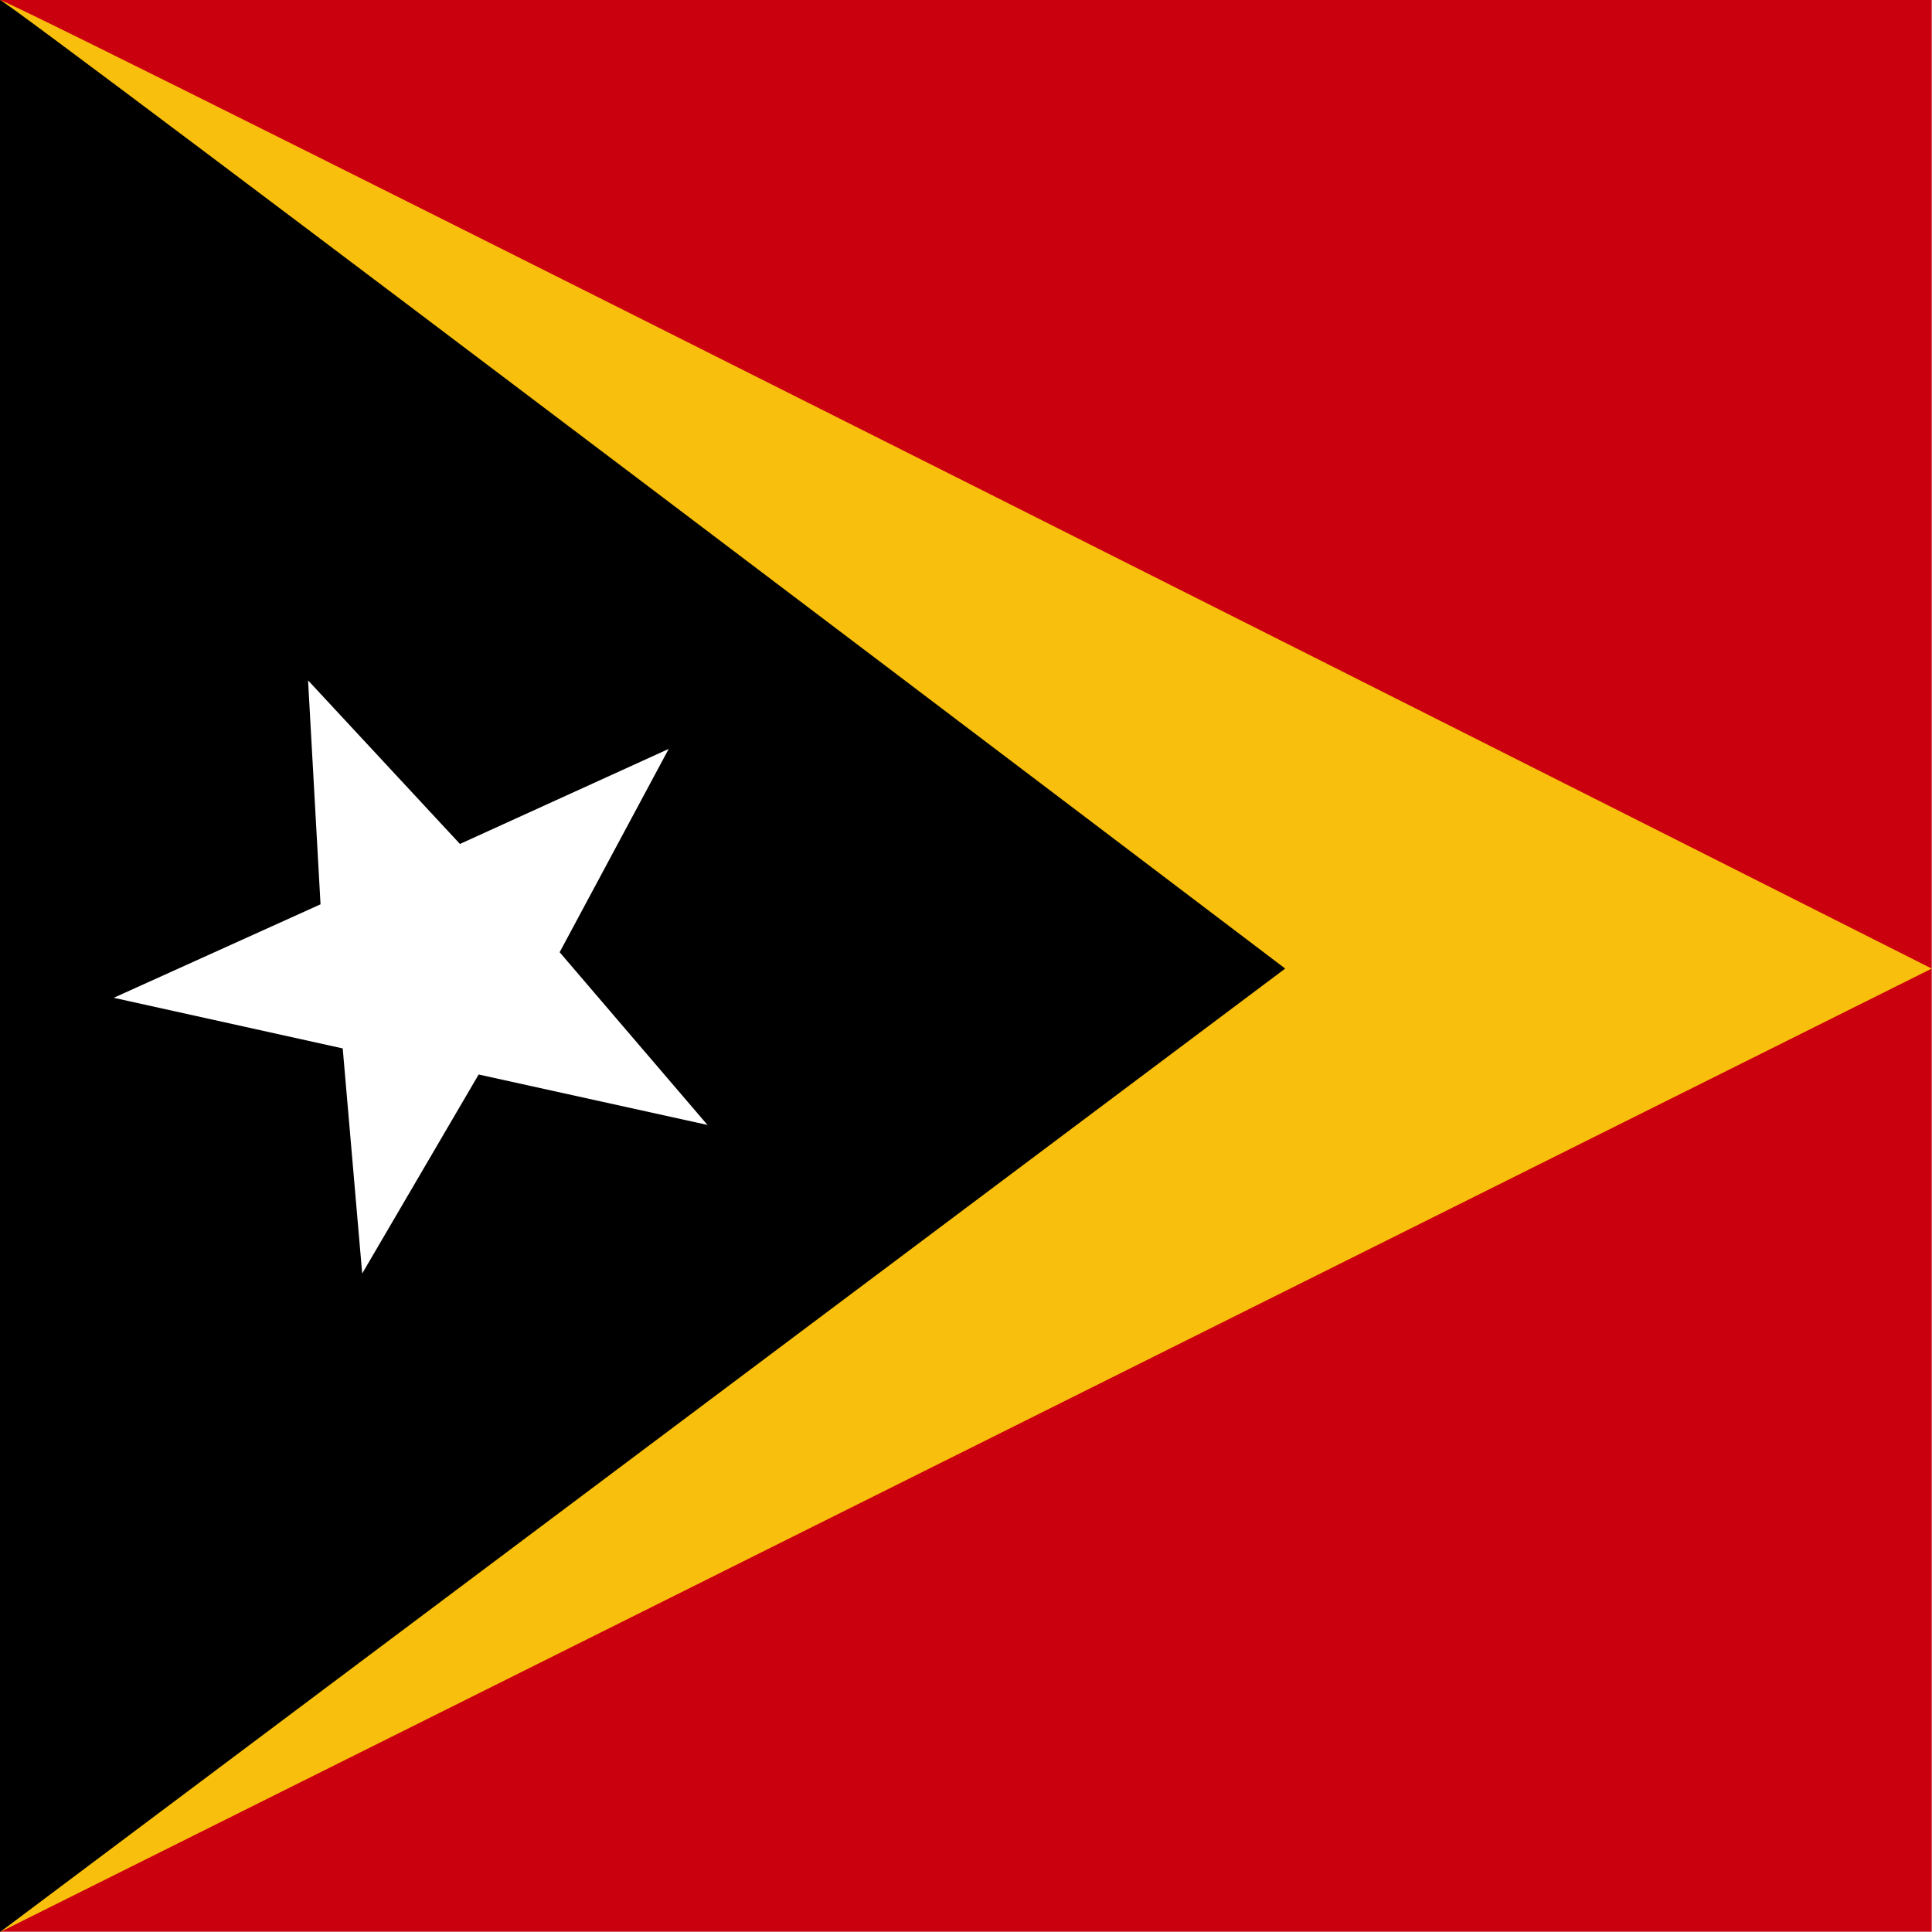
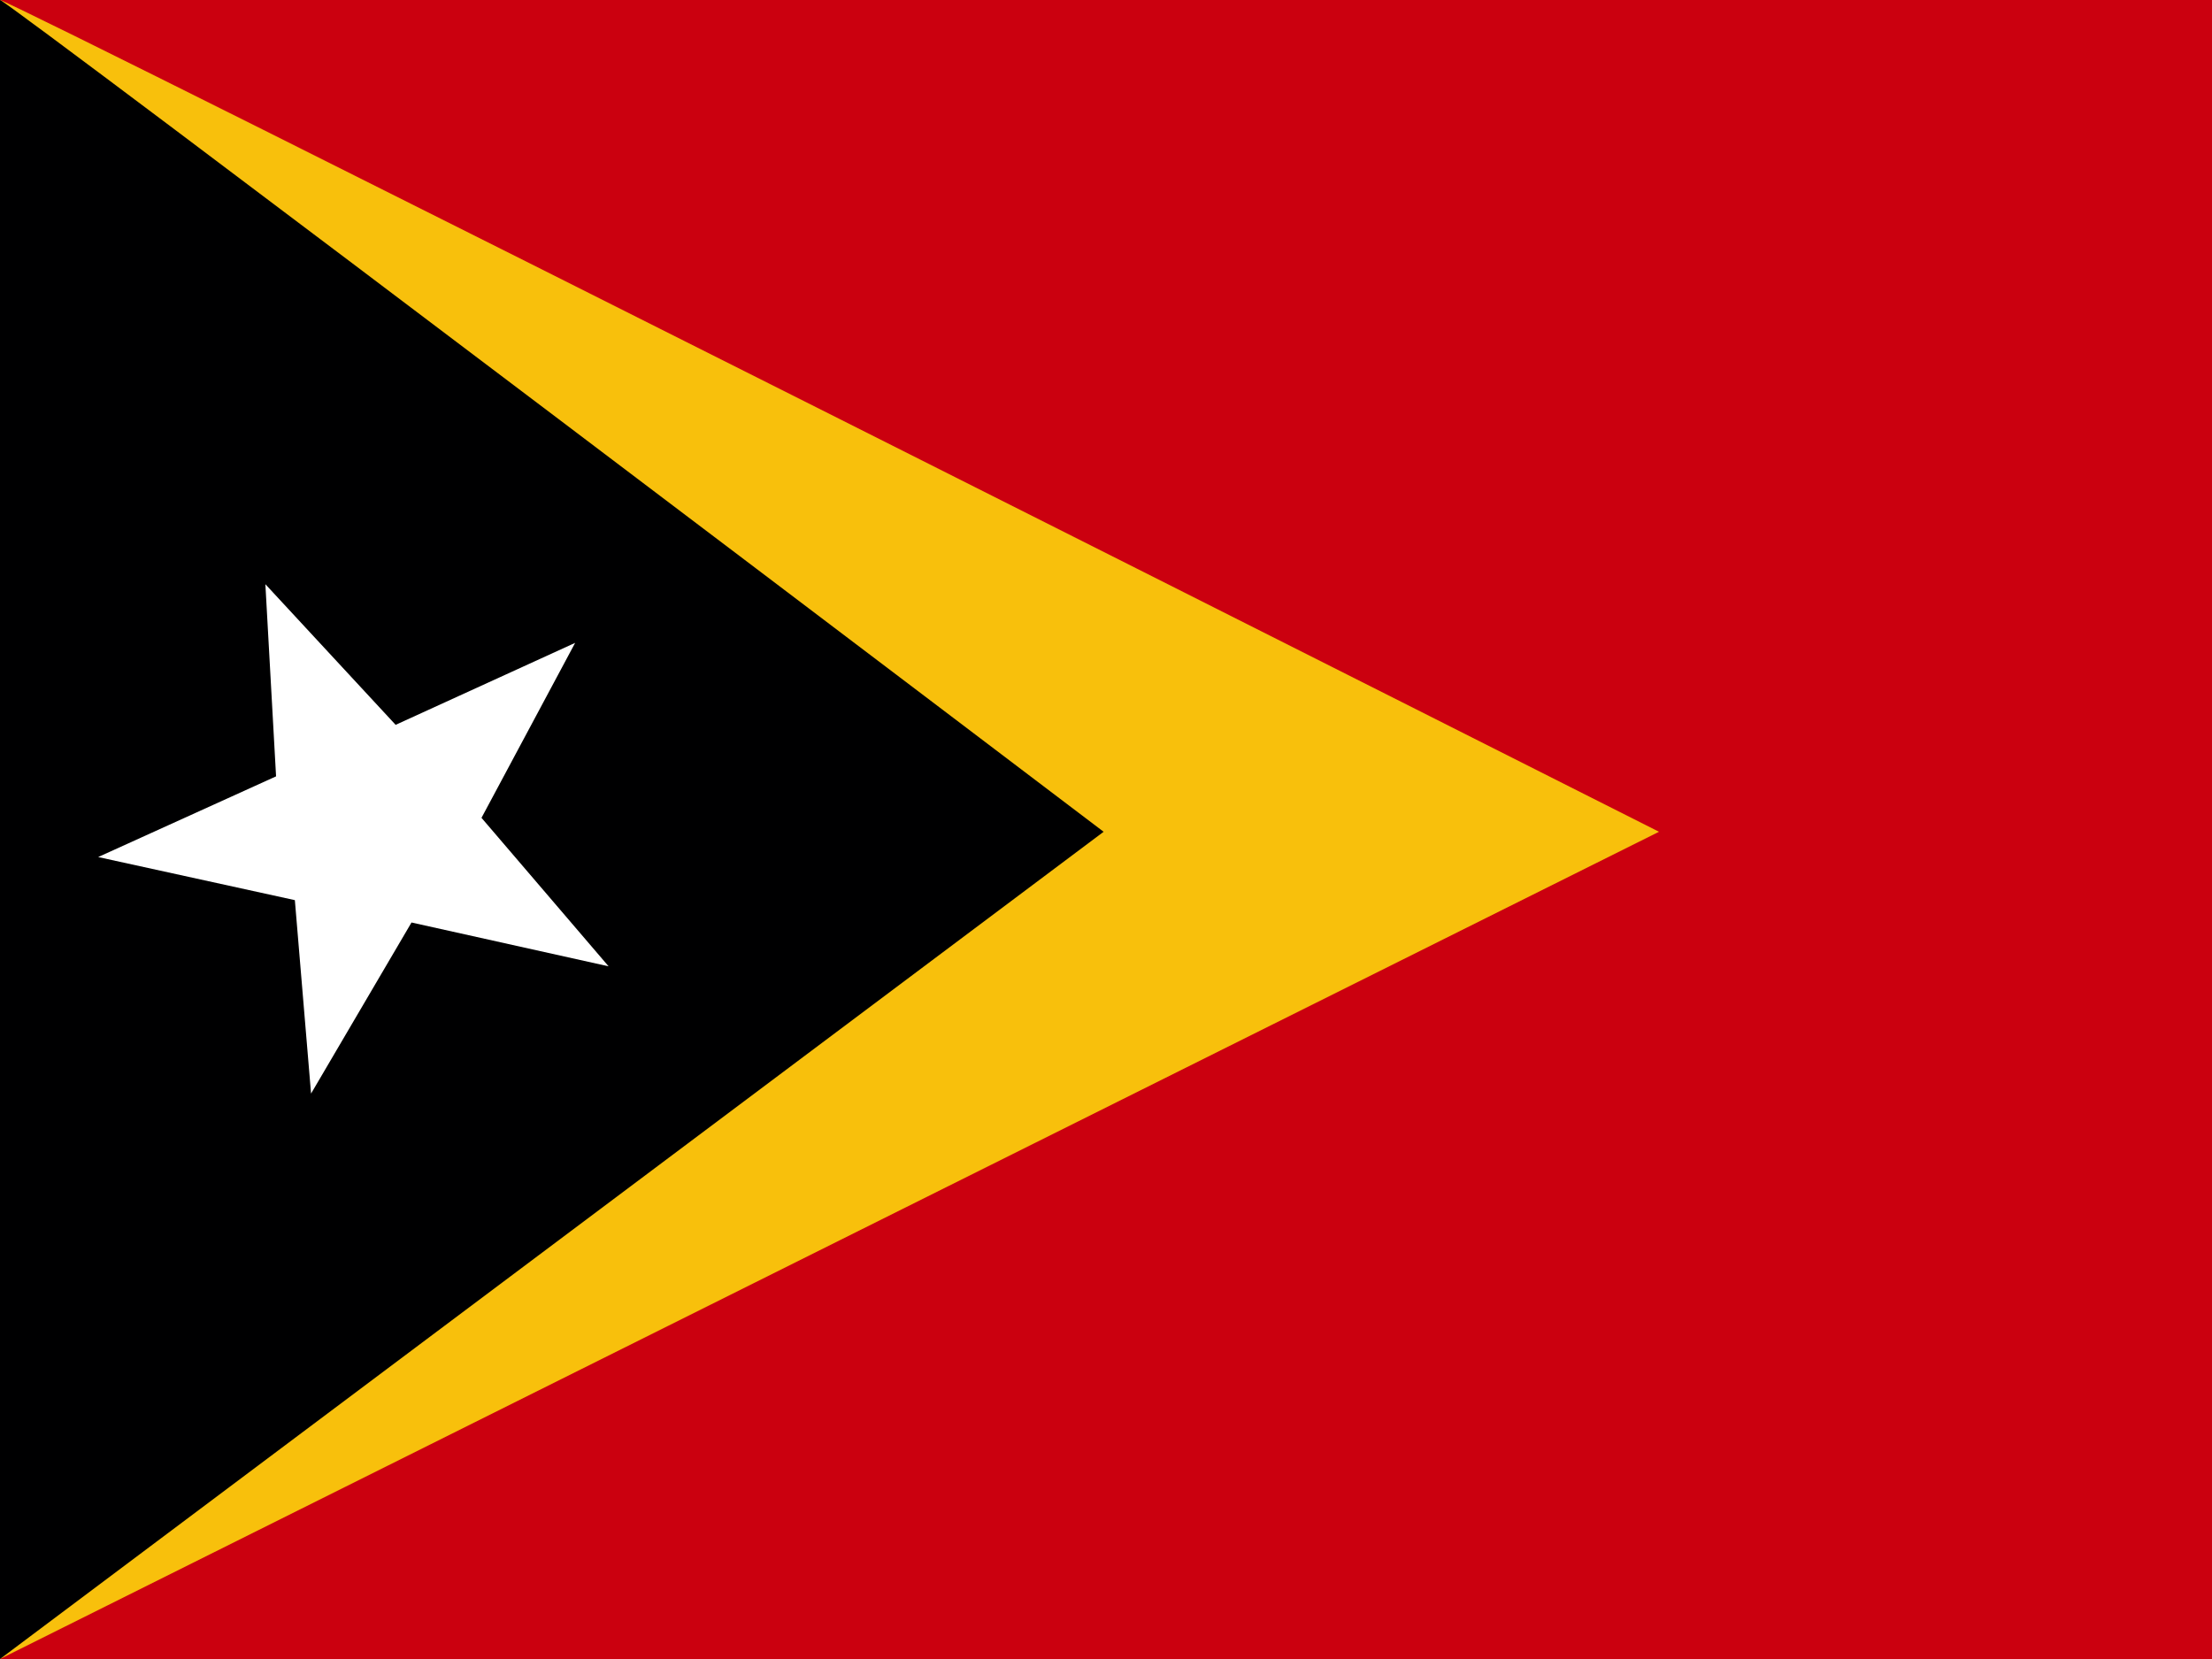
- <svg xmlns="http://www.w3.org/2000/svg" id="flag-icons-tl" viewBox="0 0 512 512">
+ <svg xmlns="http://www.w3.org/2000/svg" id="flag-icons-tl" viewBox="0 0 640 480">
  <defs>
    <clipPath id="tl-a">
-       <path fill-opacity=".7" d="M0 0h496v496H0z" />
+       <path fill-opacity=".7" d="M0 0h682.7v512H0z" />
    </clipPath>
  </defs>
-   <g fill-rule="evenodd" clip-path="url(#tl-a)" transform="scale(1.0321)">
-     <path fill="#cb000f" d="M0 0h999v496H0z" />
-     <path fill="#f8c00c" d="M0 0c3.1 0 496 248.7 496 248.7L0 496.1z" />
-     <path fill="#000001" d="M0 0c2 0 330 248.7 330 248.7L0 496.1z" />
-     <path fill="#fff" d="m181.9 288.9-59-13L93 327l-5-57.8-58.8-13 53.1-24-3.2-57.5 39 42 53.6-24.4-28 52.2 38 44.4z" />
+   <g fill-rule="evenodd" clip-path="url(#tl-a)" transform="scale(.9375)">
+     <path fill="#cb000f" d="M0 0h1031.2v512H0z" />
+     <path fill="#f8c00c" d="M0 0c3.2 0 512 256.7 512 256.7L0 512z" />
+     <path fill="#000001" d="M0 0c2.1 0 340.6 256.7 340.6 256.7L0 512z" />
+     <path fill="#fff" d="M187.7 298.2 127 284.7l-31 52.8-5-59.7-60.7-13.3 54.9-24.9-3.3-59.3 40.2 43.4 55.4-25.3-28.9 54 39.2 45.8z" />
  </g>
</svg>
